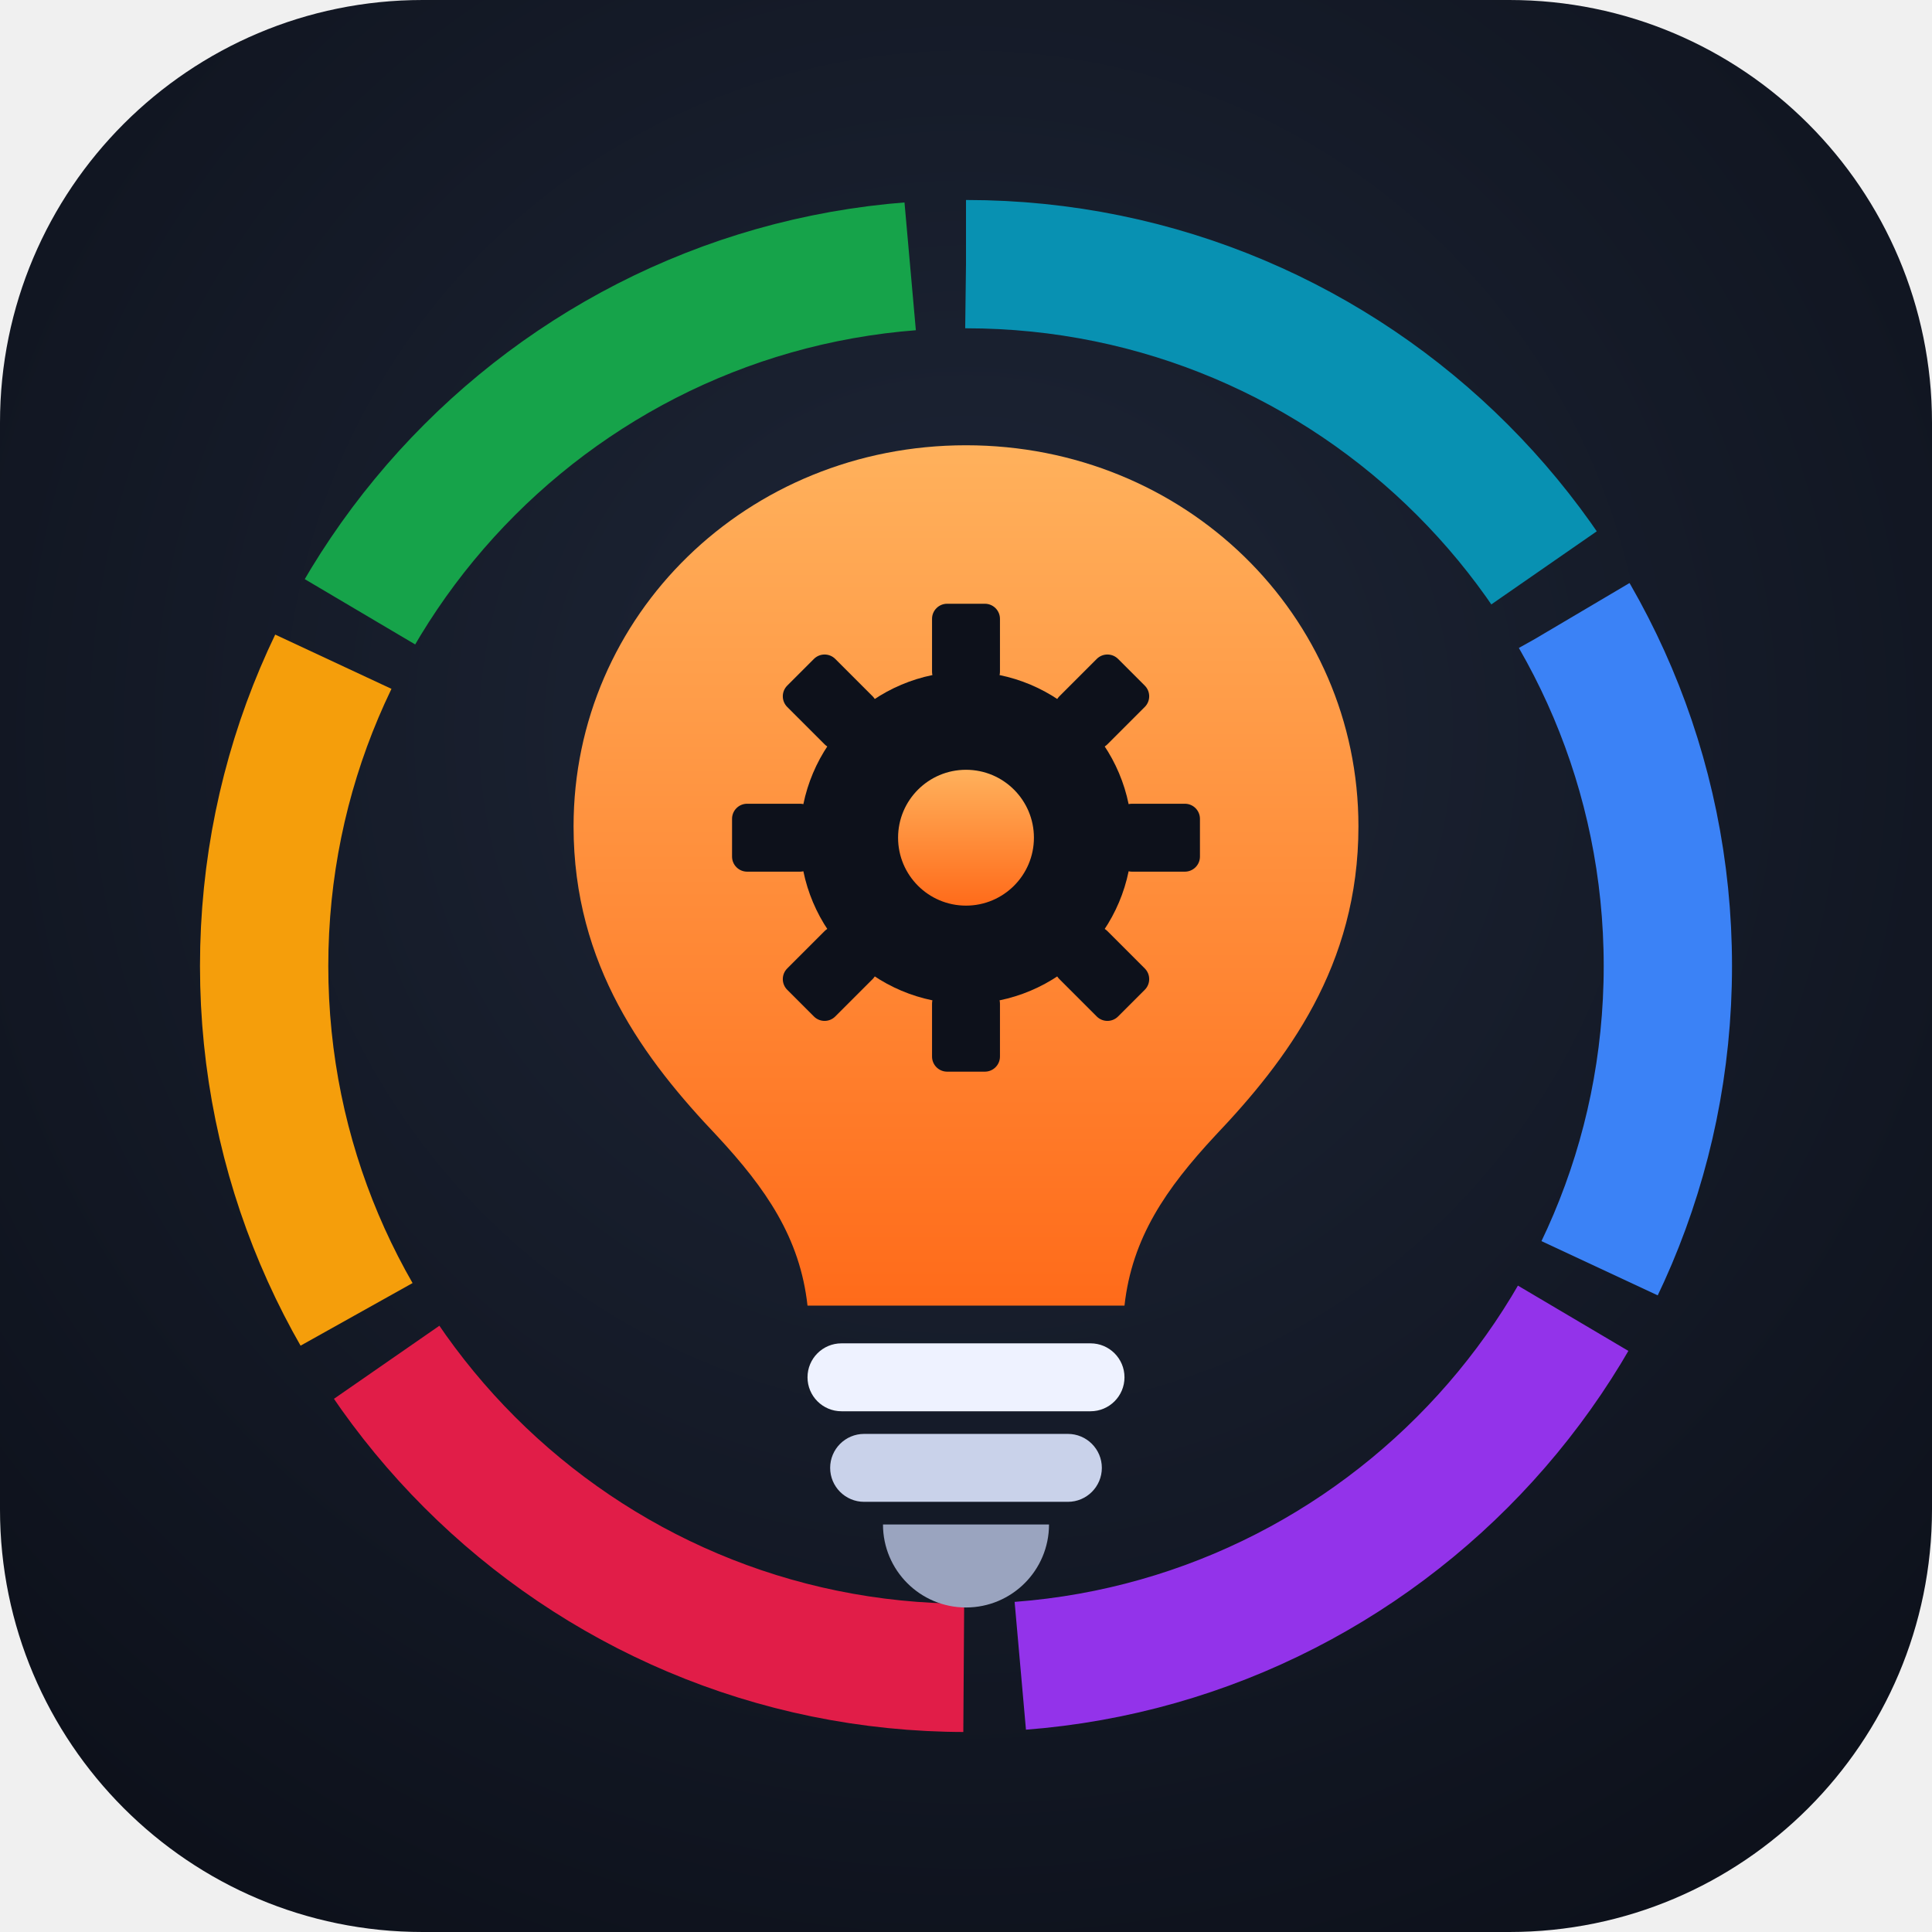
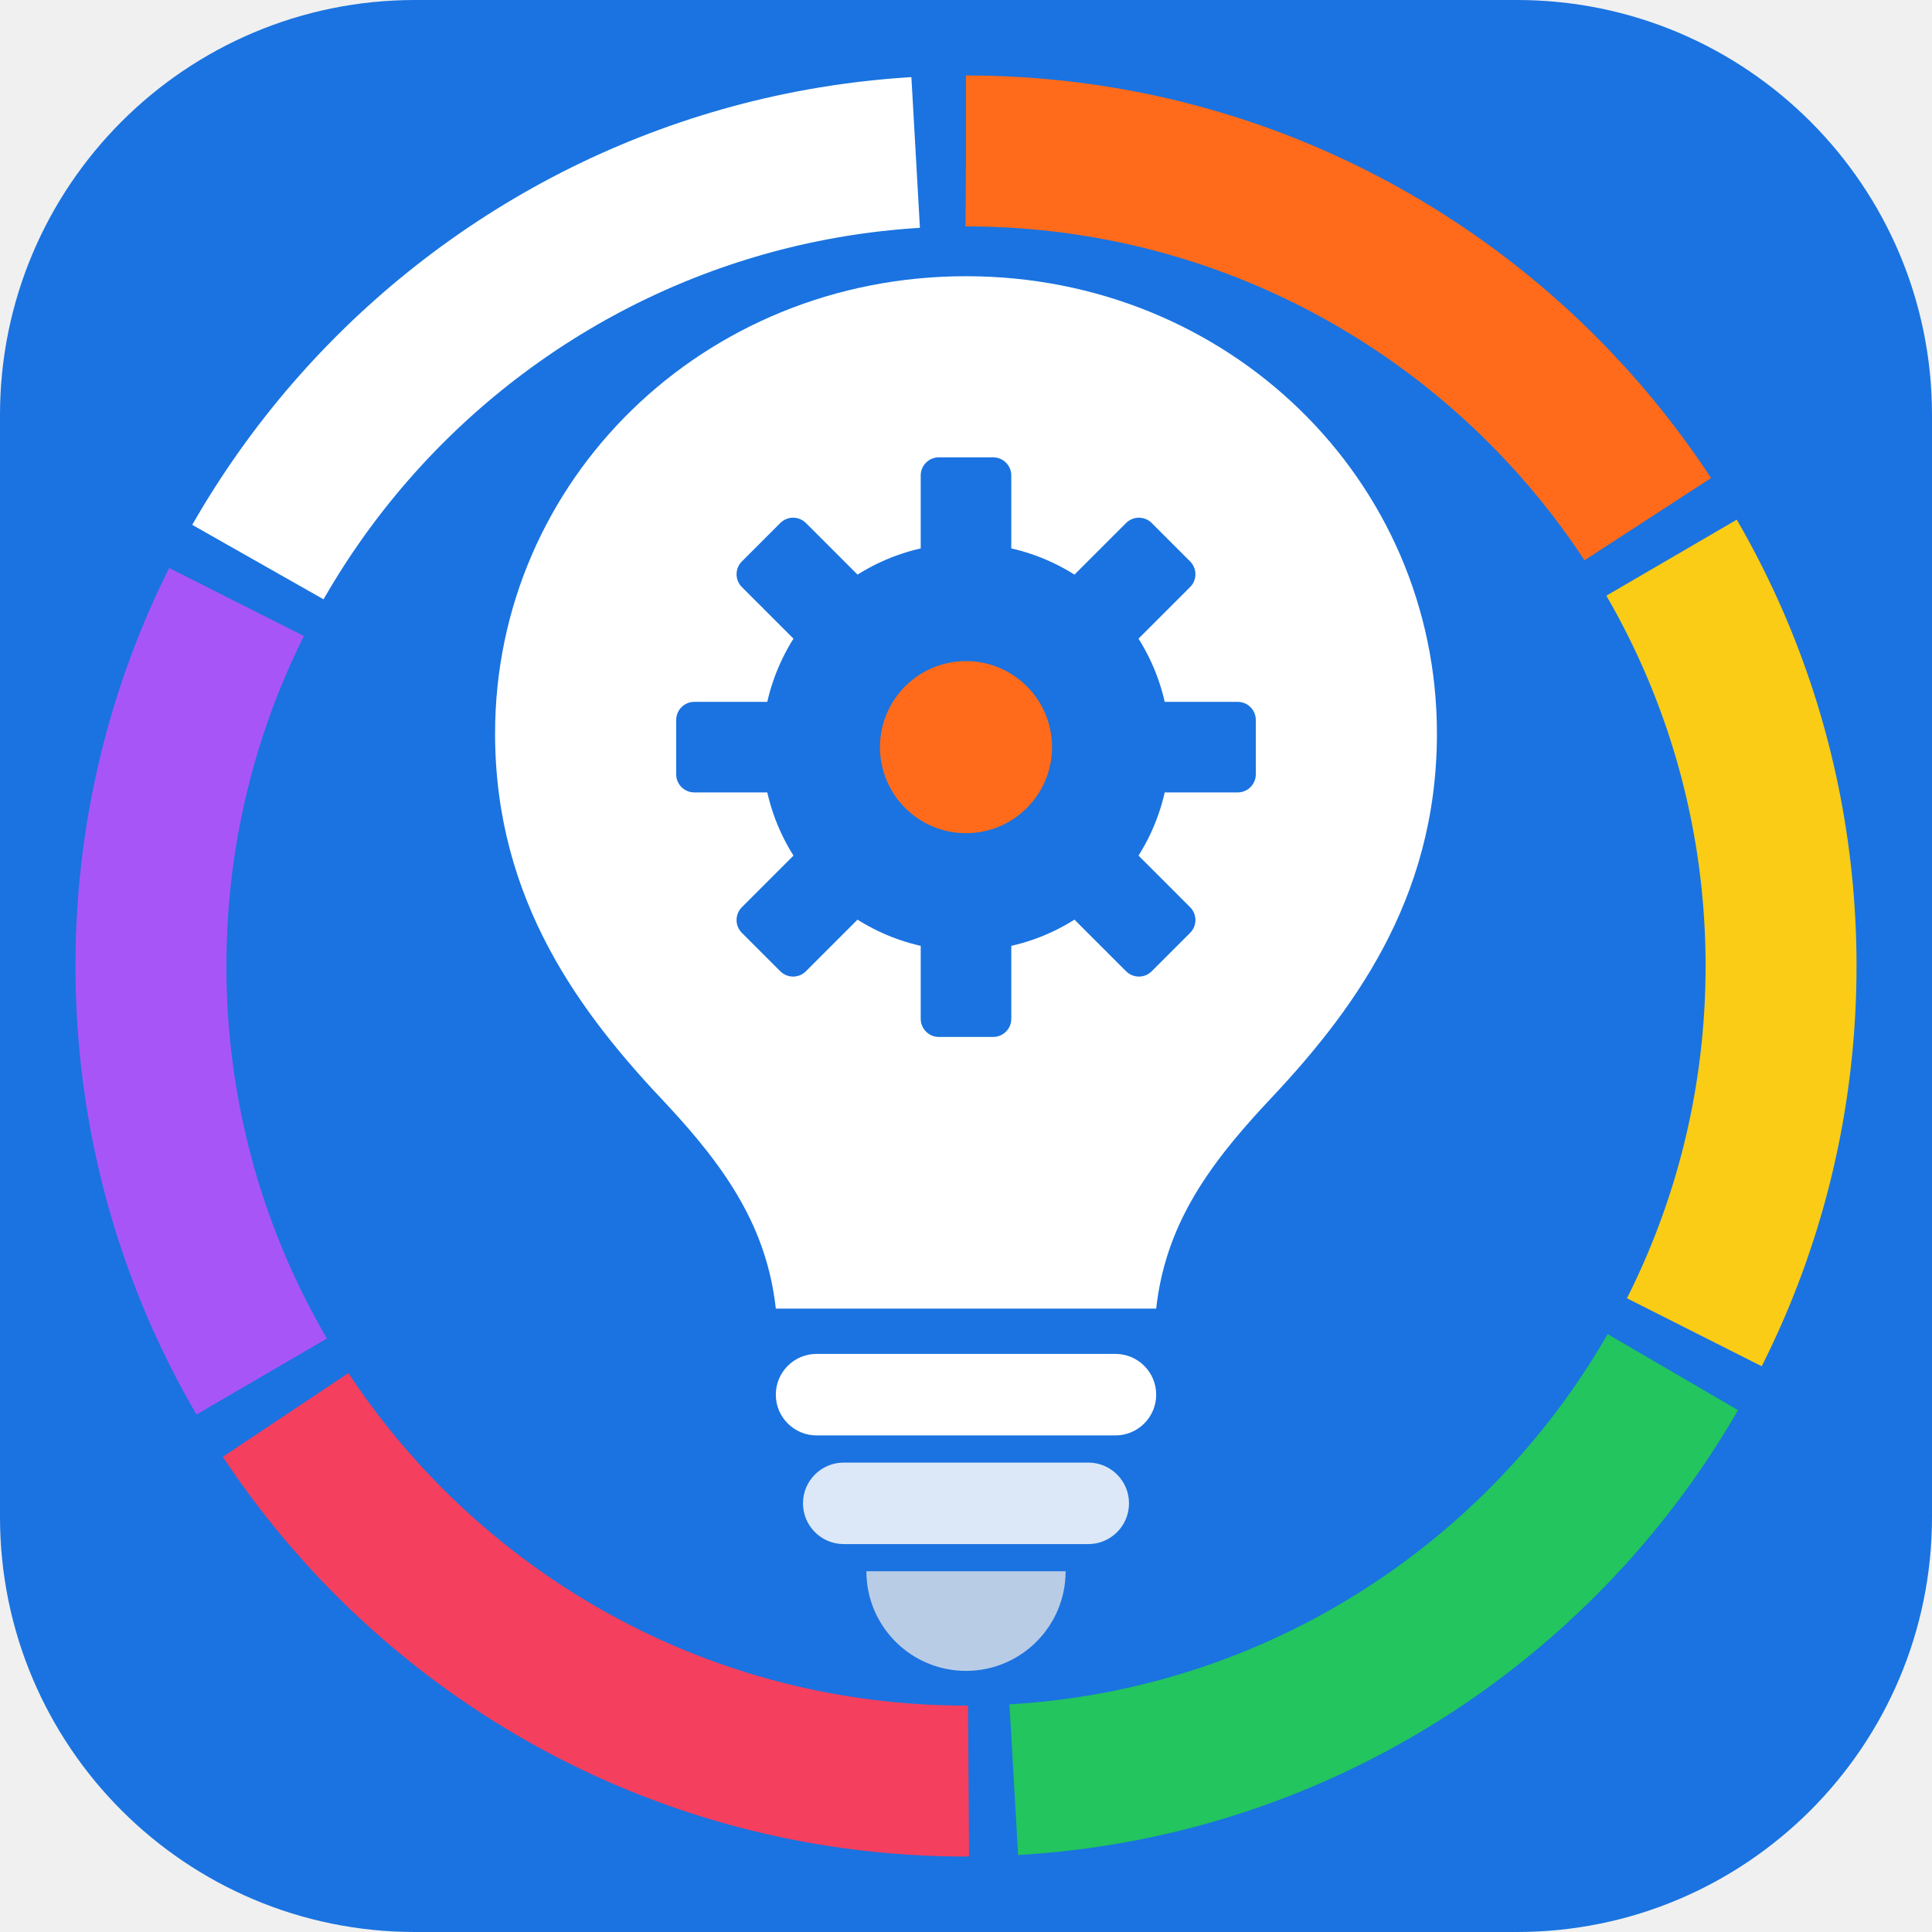
<svg xmlns="http://www.w3.org/2000/svg" viewBox="0 0 512 512">
-   <defs>
-     <radialGradient id="bg" cx="50%" cy="38%" r="70%">
-       <stop offset="0" stop-color="#1E2637" />
-       <stop offset="1" stop-color="#0D111B" />
-     </radialGradient>
-     <linearGradient id="bulb" x1="0" y1="0" x2="0" y2="1">
-       <stop offset="0" stop-color="#FFB15C" />
-       <stop offset="1" stop-color="#FF6B1A" />
-     </linearGradient>
-   </defs>
-   <rect width="512" height="512" rx="112" fill="url(#bg)" />
-   <g fill="none" stroke-width="34" stroke-linecap="butt" transform="rotate(-90 256 256)">
-     <circle cx="256" cy="256" r="186" stroke="#0891B2" stroke-dasharray="180 989" stroke-dashoffset="0" />
-     <circle cx="256" cy="256" r="186" stroke="#3B82F6" stroke-dasharray="180 989" stroke-dashoffset="-195" />
-     <circle cx="256" cy="256" r="186" stroke="#9333EA" stroke-dasharray="180 989" stroke-dashoffset="-390" />
-     <circle cx="256" cy="256" r="186" stroke="#E11D48" stroke-dasharray="180 989" stroke-dashoffset="-585" />
-     <circle cx="256" cy="256" r="186" stroke="#F59E0B" stroke-dasharray="180 989" stroke-dashoffset="-780" />
-     <circle cx="256" cy="256" r="186" stroke="#16A34A" stroke-dasharray="179 989" stroke-dashoffset="-975" />
+   <rect width="512" height="512" rx="110" fill="#1A73E0" />
+   <g fill="none" stroke-width="40" transform="rotate(-90 256 256)">
+     <circle cx="256" cy="256" r="216" stroke="#FF6B1A" stroke-dasharray="214 1357" stroke-dashoffset="0" />
+     <circle cx="256" cy="256" r="216" stroke="#FACC15" stroke-dasharray="214 1357" stroke-dashoffset="-226" />
+     <circle cx="256" cy="256" r="216" stroke="#22C55E" stroke-dasharray="214 1357" stroke-dashoffset="-452" />
+     <circle cx="256" cy="256" r="216" stroke="#F43F5E" stroke-dasharray="214 1357" stroke-dashoffset="-678" />
+     <circle cx="256" cy="256" r="216" stroke="#A855F7" stroke-dasharray="214 1357" stroke-dashoffset="-904" />
+     <circle cx="256" cy="256" r="216" stroke="#FFFFFF" stroke-dasharray="214 1357" stroke-dashoffset="-1130" />
  </g>
-   <path d="M256 118c-58 0-104 45-104 101 0 37 19 62 38 82 13 14 22 27 24 45h84c2-18 11-31 24-45 19-20 38-45 38-82 0-56-46-101-104-101z" fill="url(#bulb)" />
-   <rect x="214" y="356" width="84" height="18" rx="9" fill="#EEF2FF" />
-   <rect x="220" y="380" width="72" height="18" rx="9" fill="#C9D2EA" />
-   <path d="M234 404h44a22 22 0 0 1-44 0z" fill="#9AA4BF" />
-   <g transform="translate(256 222)" fill="#0D111B">
-     <g id="tand">
-       <rect x="-9" y="-62" width="18" height="22" rx="4" />
+   <g transform="translate(256 246) scale(1.2) translate(-256 -262)">
+     <path d="M256 118c-58 0-104 45-104 101 0 37 19 62 38 82 13 14 22 27 24 45h84c2-18 11-31 24-45 19-20 38-45 38-82 0-56-46-101-104-101z" fill="#FFFFFF" />
+     <rect x="214" y="356" width="84" height="18" rx="9" fill="#FFFFFF" />
+     <rect x="220" y="380" width="72" height="18" rx="9" fill="#DCE8F7" />
+     <path d="M234 404h44a22 22 0 0 1-44 0z" fill="#B9CCE6" />
+     <g transform="translate(256 222)" fill="#1A73E0">
+       <g id="tand">
+         <rect x="-10" y="-64" width="20" height="24" rx="4" />
+       </g>
+       <use href="#tand" transform="rotate(45)" />
+       <use href="#tand" transform="rotate(90)" />
+       <use href="#tand" transform="rotate(135)" />
+       <use href="#tand" transform="rotate(180)" />
+       <use href="#tand" transform="rotate(225)" />
+       <use href="#tand" transform="rotate(270)" />
+       <use href="#tand" transform="rotate(315)" />
+       <circle r="45" />
+       <circle r="19" fill="#FF6B1A" />
    </g>
-     <use href="#tand" transform="rotate(45)" />
-     <use href="#tand" transform="rotate(90)" />
-     <use href="#tand" transform="rotate(135)" />
-     <use href="#tand" transform="rotate(180)" />
-     <use href="#tand" transform="rotate(225)" />
-     <use href="#tand" transform="rotate(270)" />
-     <use href="#tand" transform="rotate(315)" />
-     <circle r="44" />
-     <circle r="18" fill="url(#bulb)" />
  </g>
</svg>
